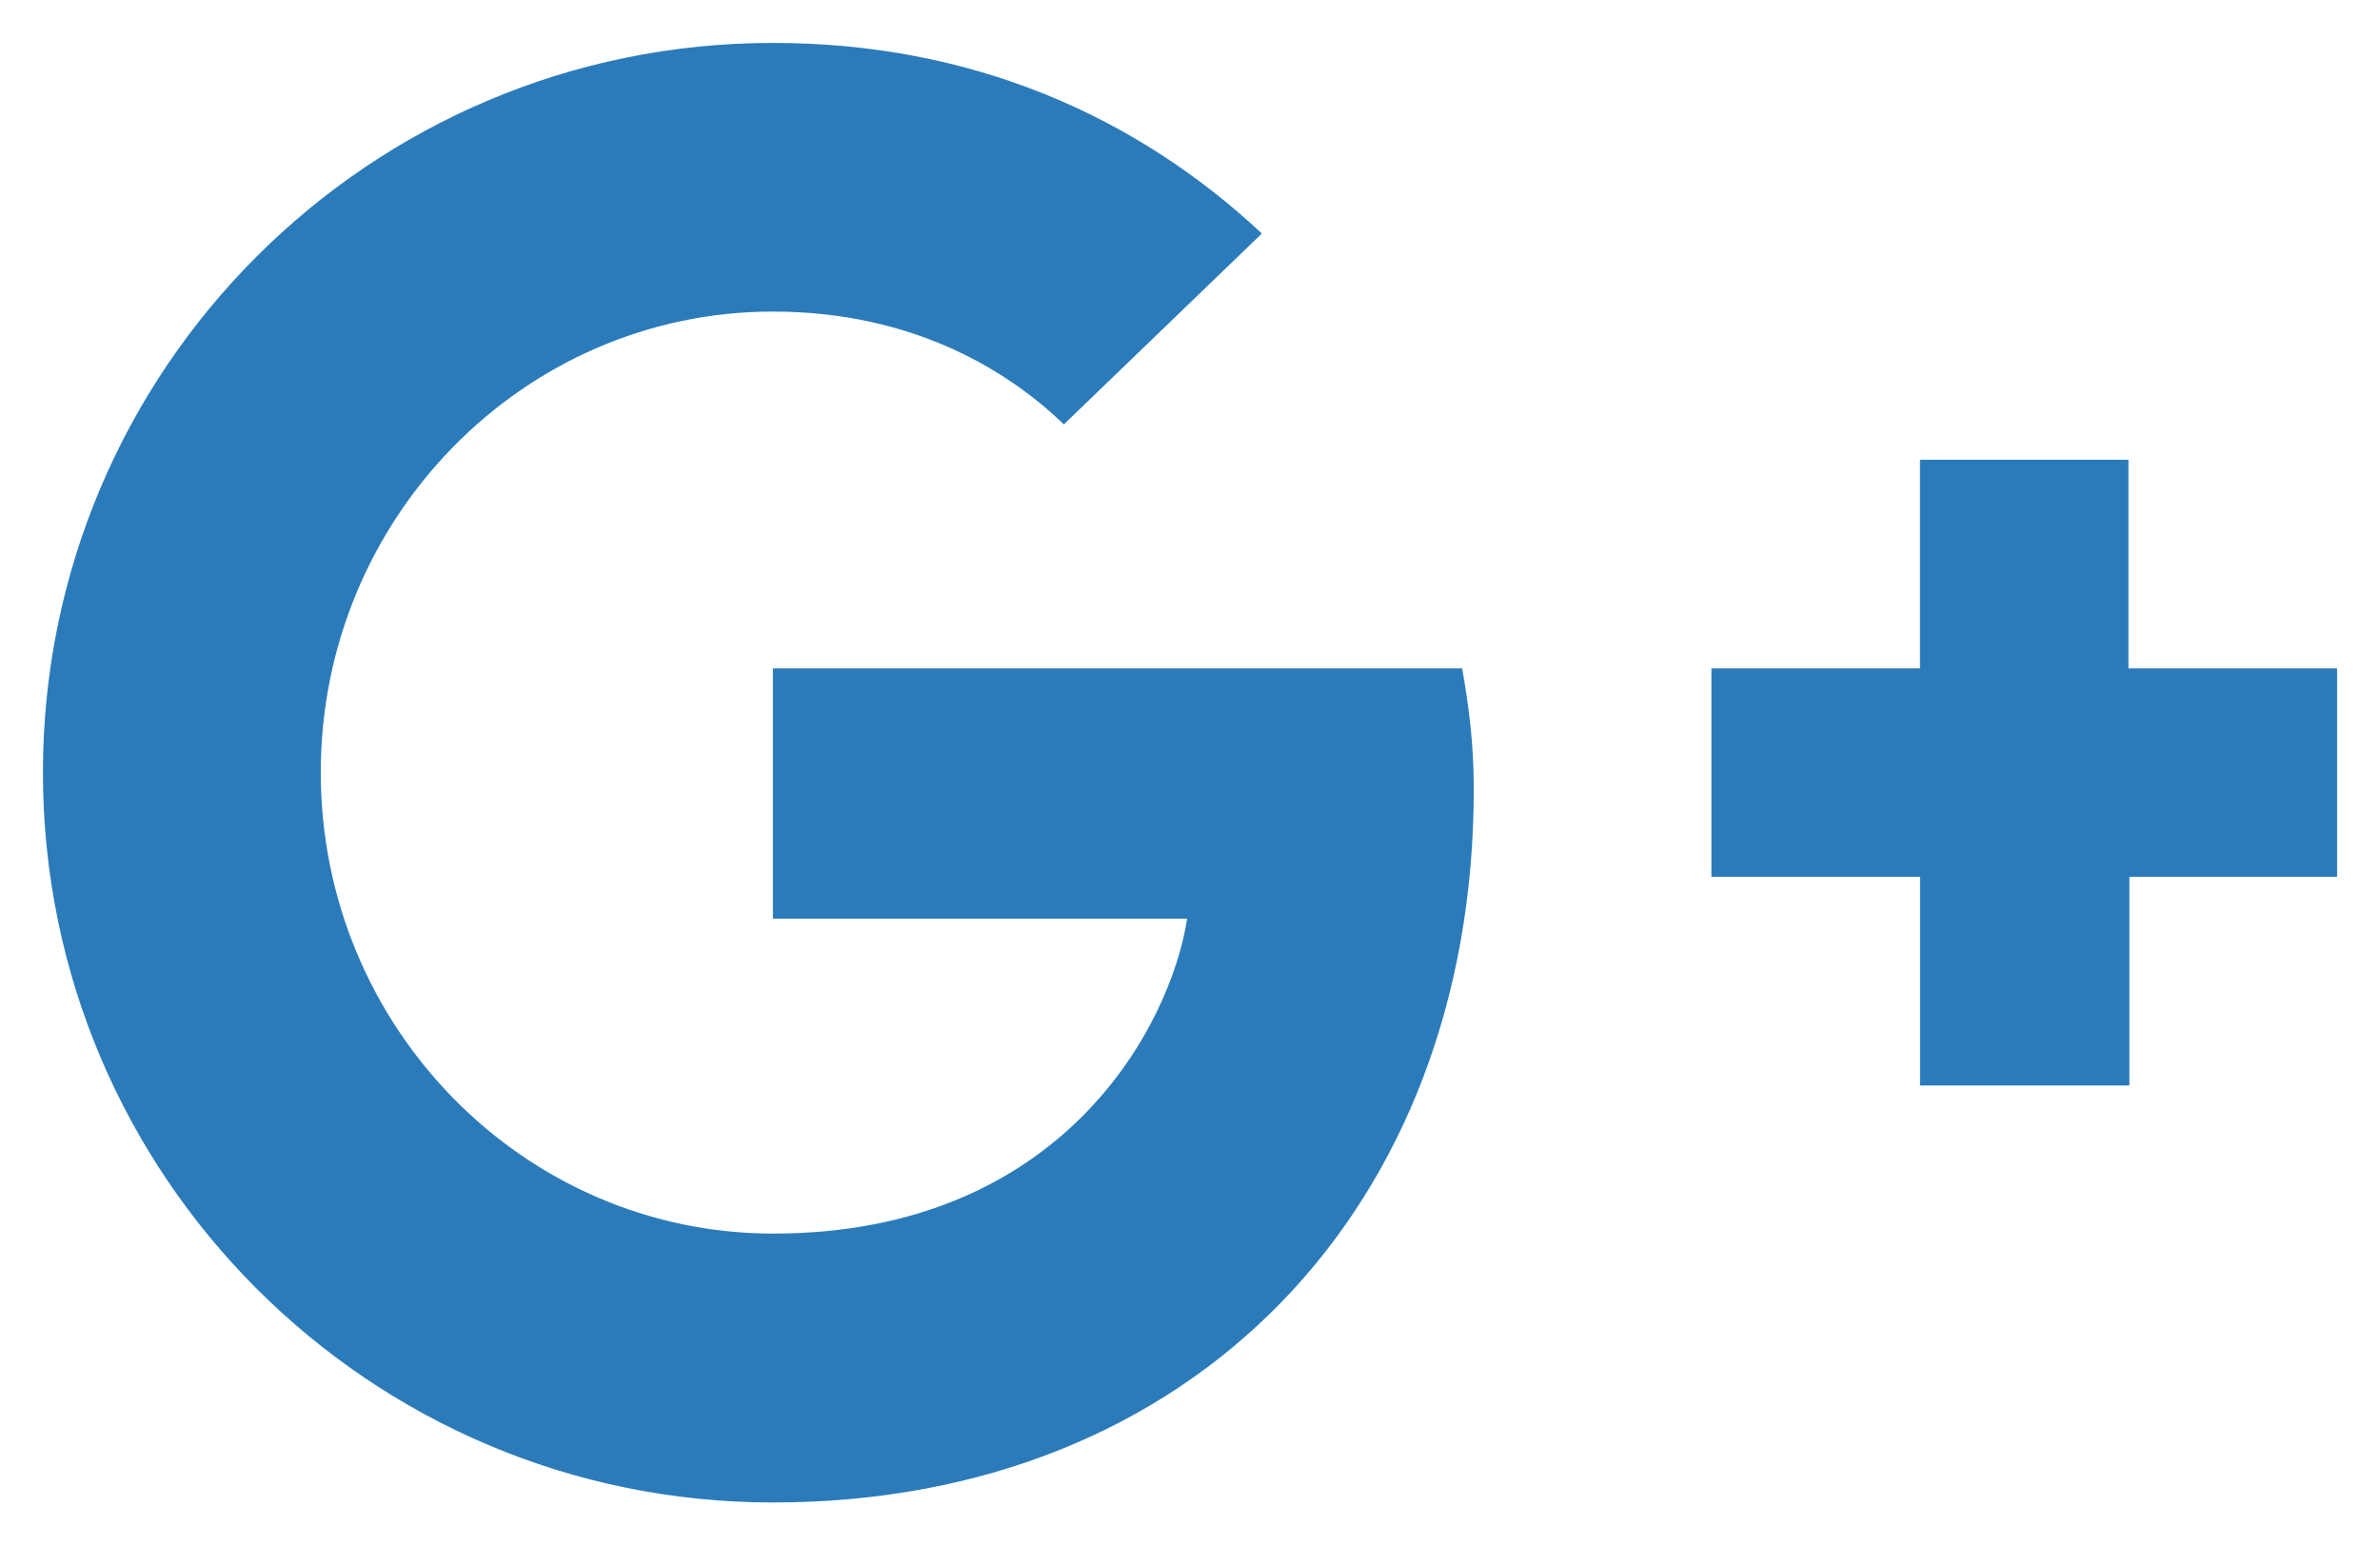
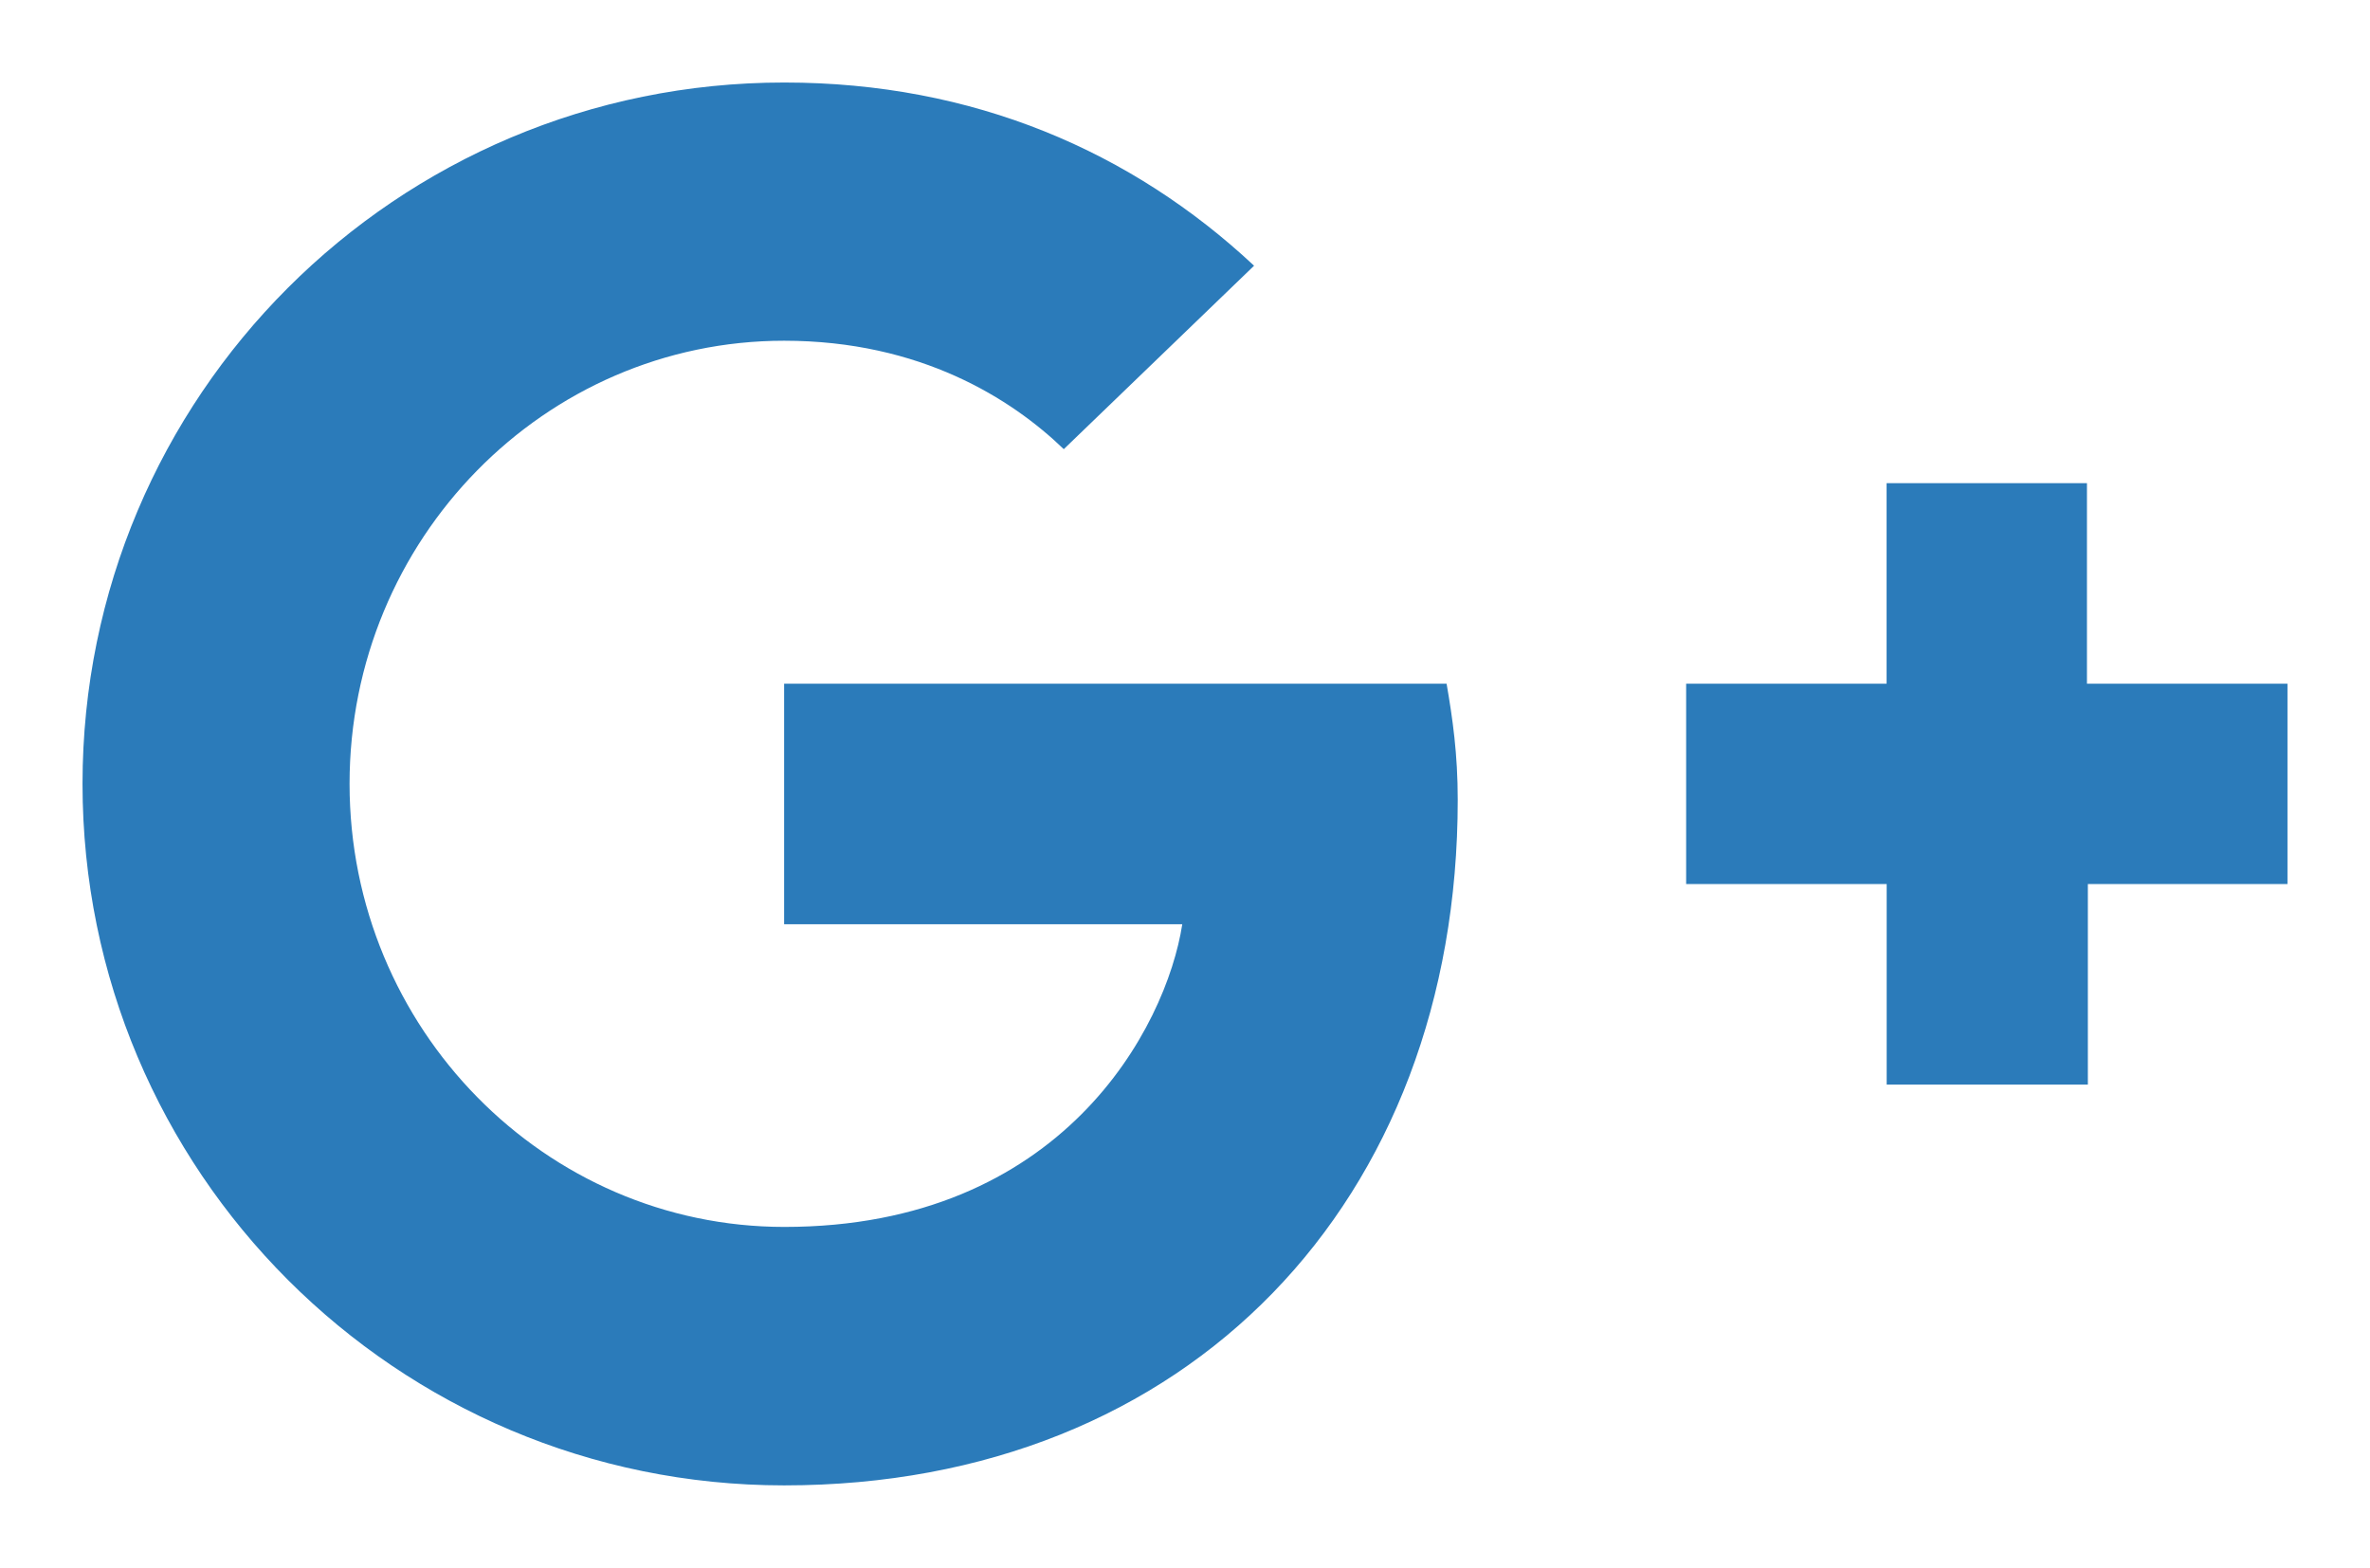
- <svg xmlns="http://www.w3.org/2000/svg" viewBox="-0.5 -0.5 27.72 18" width="27.72" height="18">
+ <svg xmlns="http://www.w3.org/2000/svg" viewBox="-1 -1 28.72 19" width="28.72" height="19">
  <path d="M 8.502 7.285 L 8.502 10.2 L 13.327 10.2 C 13.133 11.451 11.87 13.868 8.505 13.868 C 5.605 13.868 3.236 11.463 3.236 8.498 C 3.236 5.535 5.6 3.129 8.502 3.129 C 10.154 3.129 11.26 3.834 11.891 4.443 L 14.197 2.22 C 12.717 0.836 10.797 0 8.505 0 C 3.8 -0.002 0 3.806 0 8.498 C 0 13.192 3.801 17 8.502 17 C 13.409 17 16.665 13.55 16.665 8.692 C 16.665 8.135 16.603 7.708 16.53 7.285 L 8.502 7.285 Z M 26.72 7.285 L 24.29 7.285 L 24.29 4.855 L 21.862 4.855 L 21.862 7.285 L 19.433 7.285 L 19.433 9.713 L 21.863 9.713 L 21.863 12.143 L 24.301 12.143 L 24.301 9.713 L 26.72 9.713 Z" style="fill: rgb(43, 123, 186);" transform="matrix(1, 0, 0, 1, 0, 0)" />
</svg>
